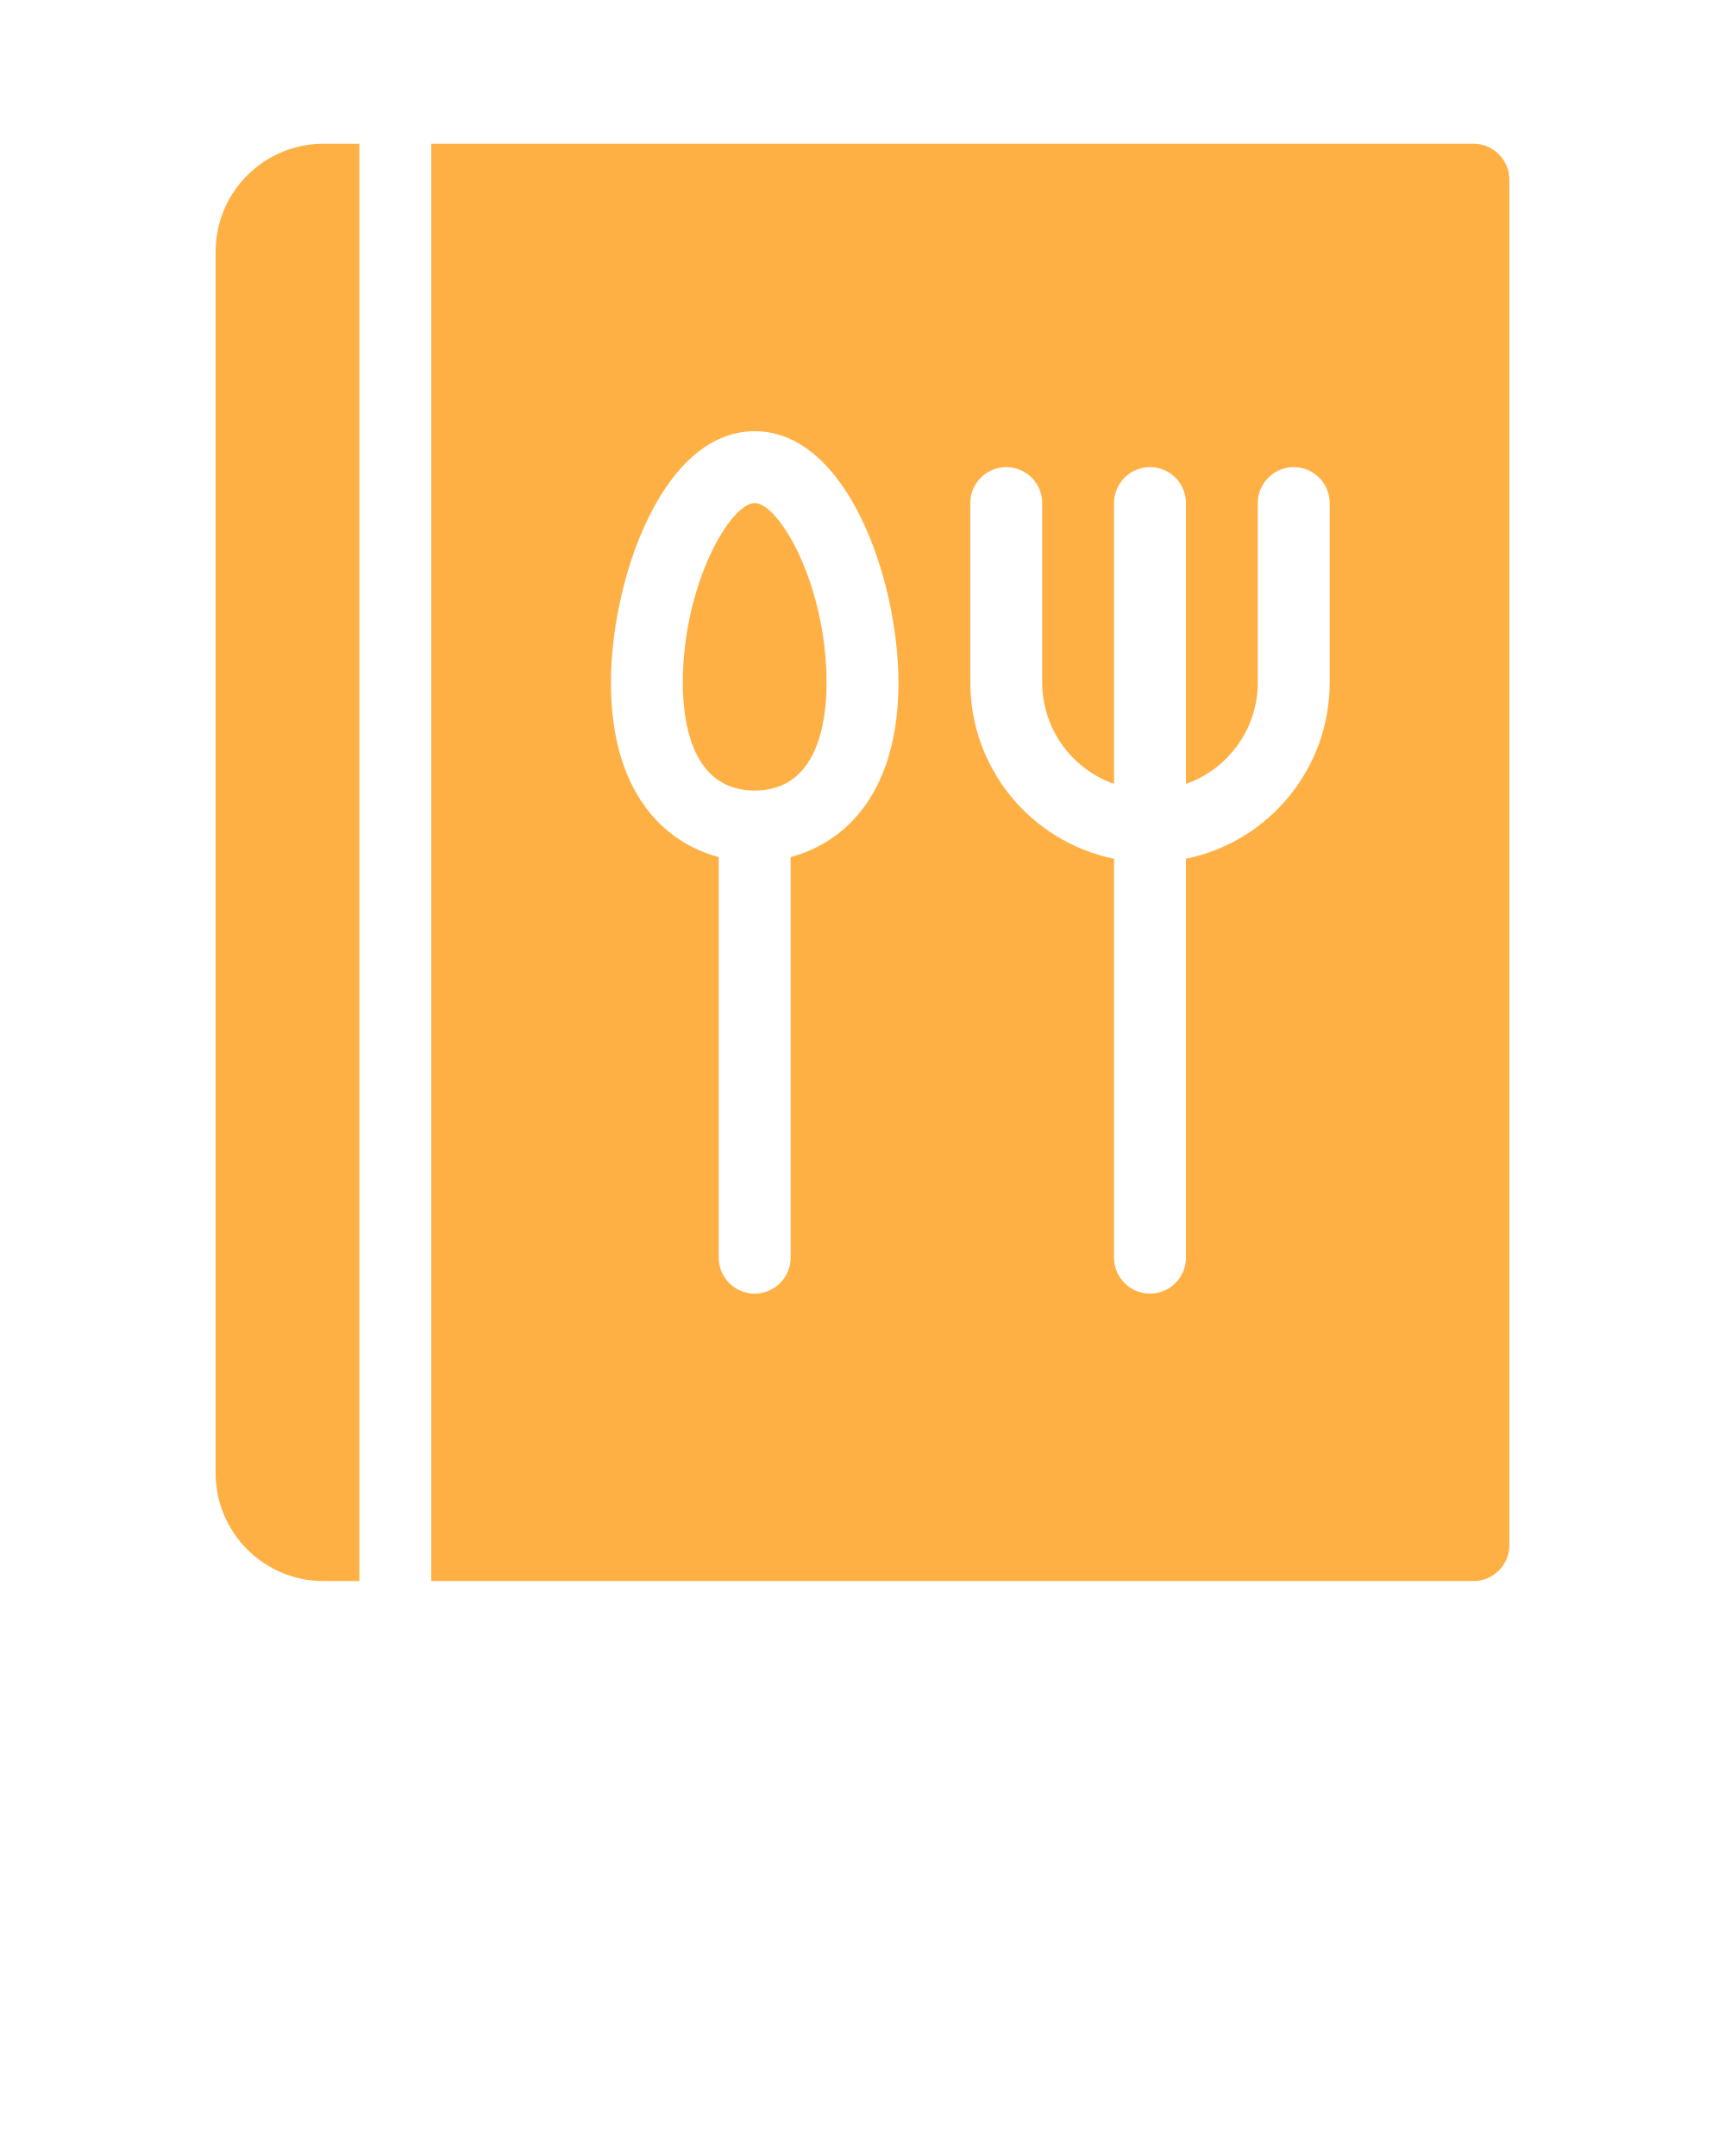
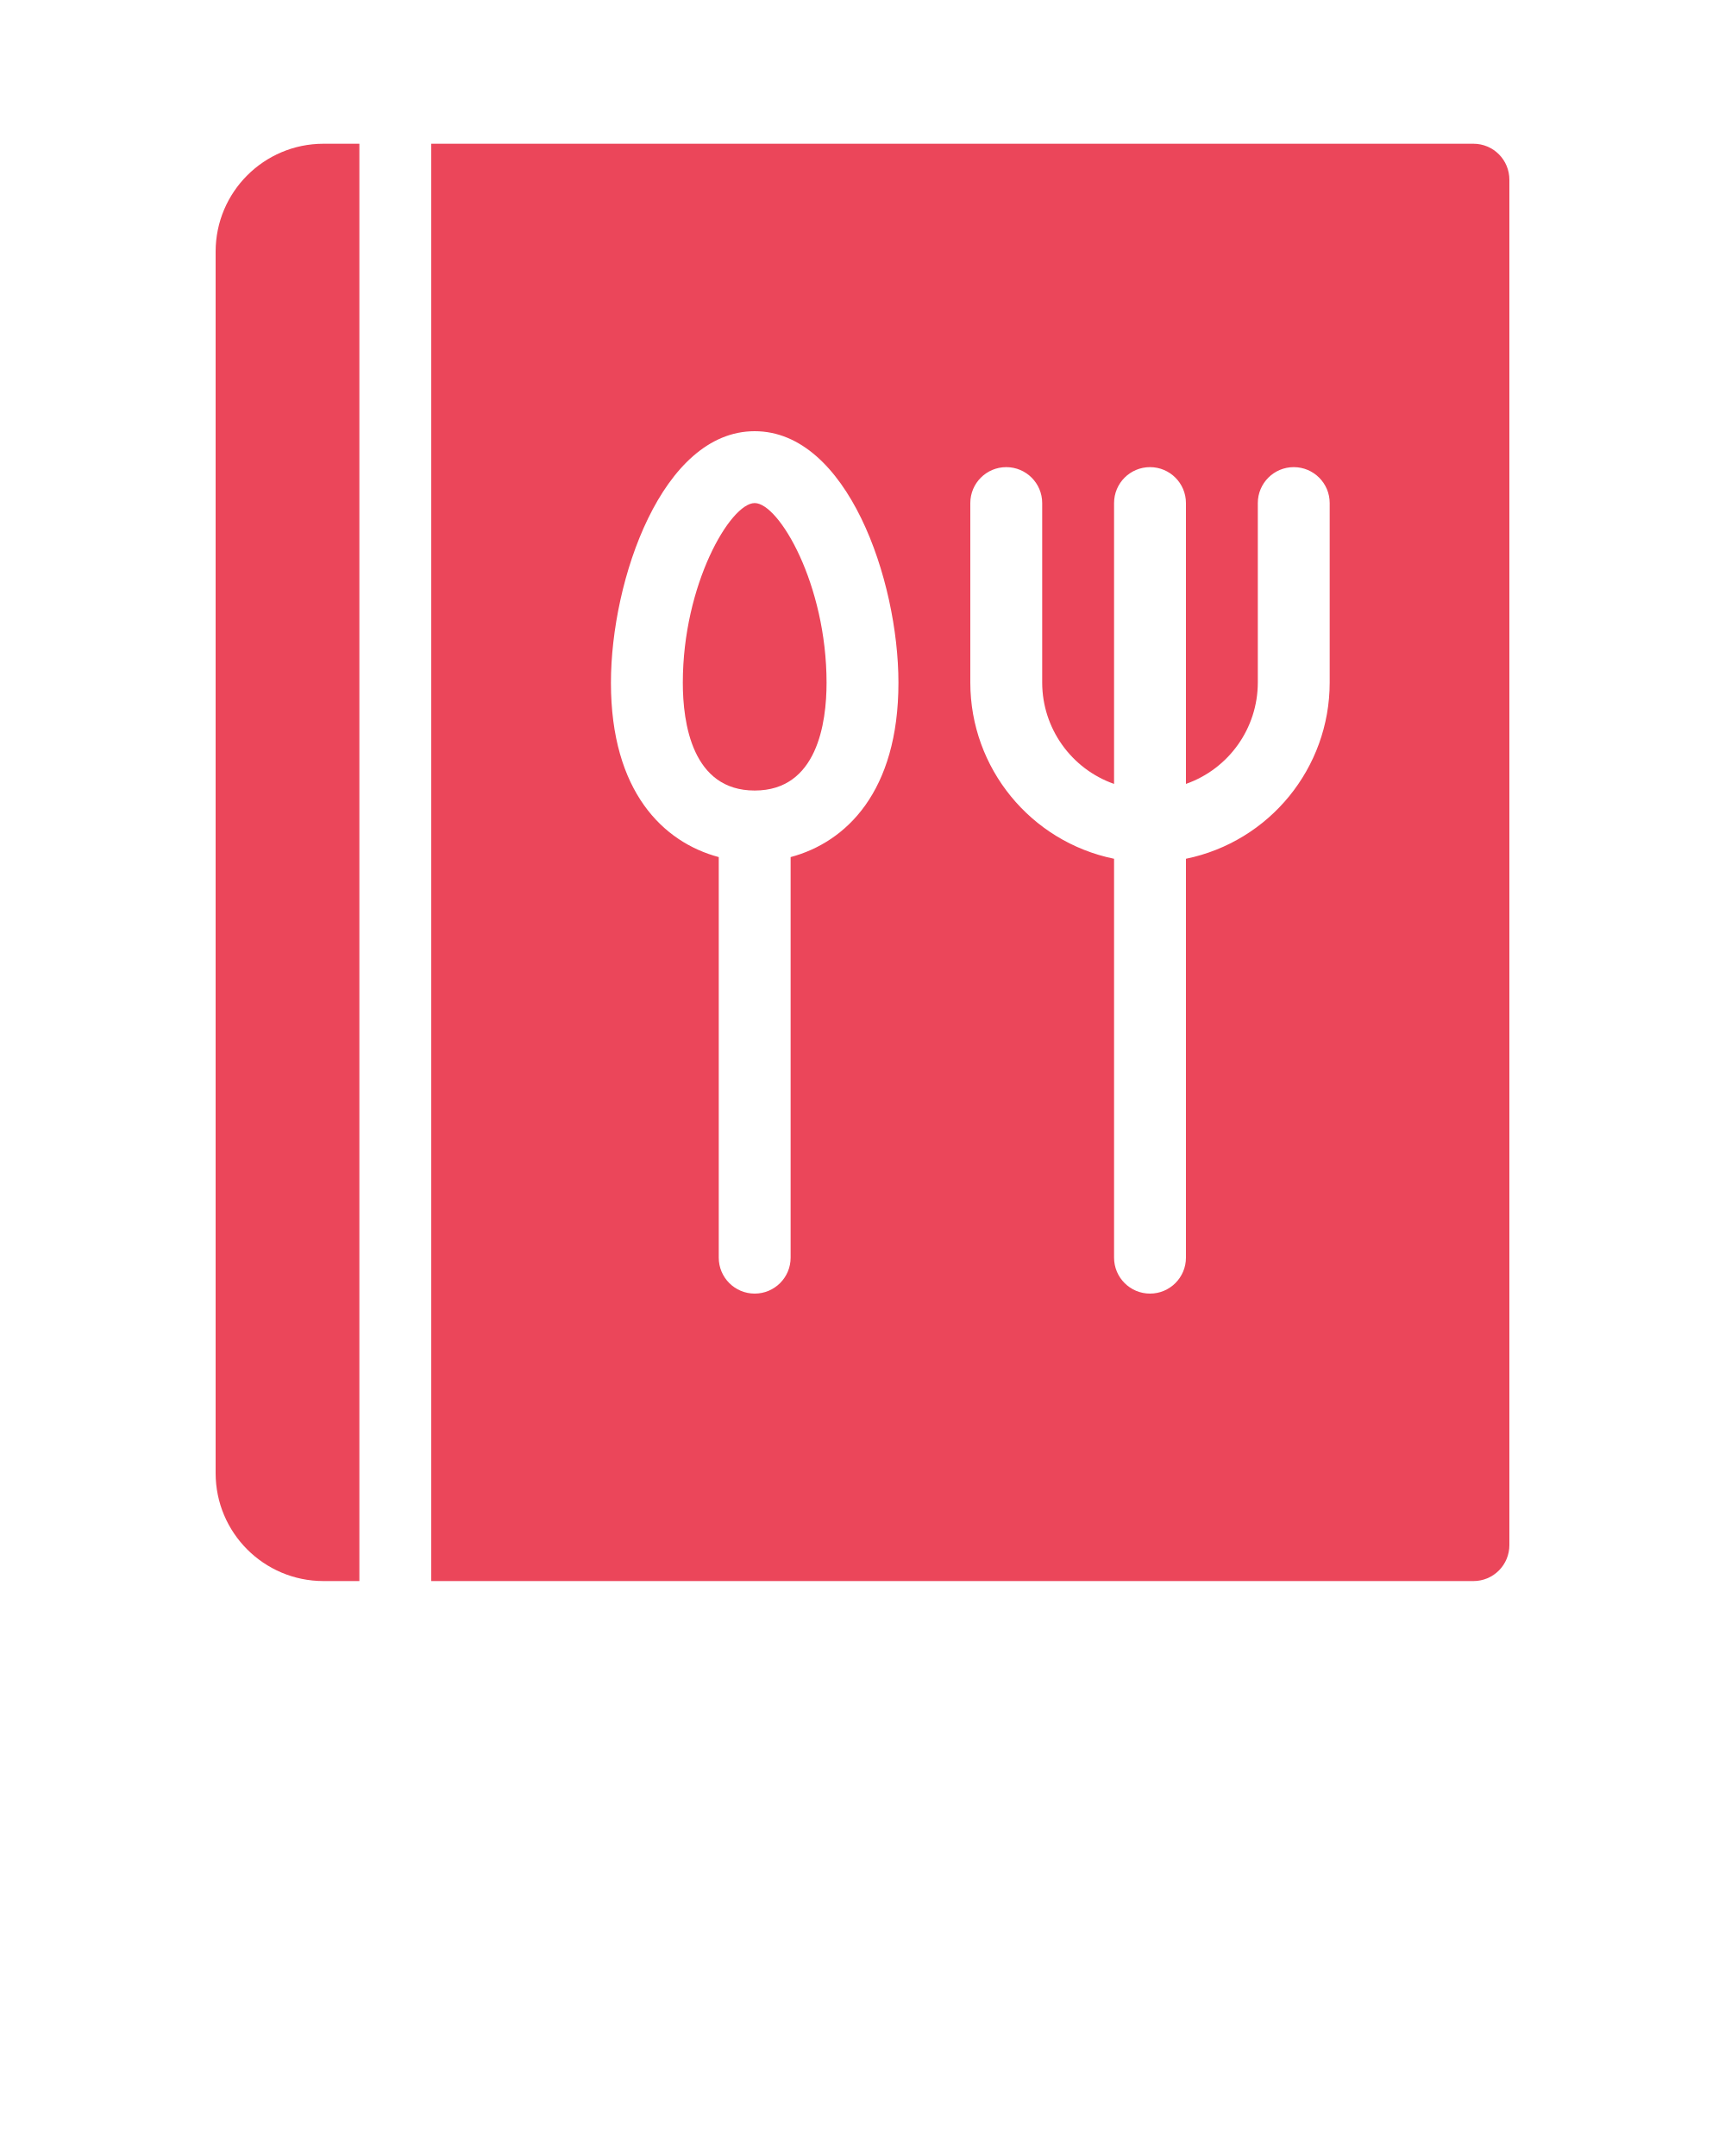
<svg xmlns="http://www.w3.org/2000/svg" viewBox="0 0 96 120" x="0px" y="0px">
  <g>
-     <path fill="#FFB045" d="M12,14V82a6.007,6.007,0,0,0,6,6h2V8H18A6.007,6.007,0,0,0,12,14Z" />
-     <path fill="#FFB045" d="M82,8H24V88H82a1.999,1.999,0,0,0,2-2V10A1.999,1.999,0,0,0,82,8ZM44,47.704V70a2,2,0,0,1-4,0V47.704c-3.086-.823-6-3.638-6-9.704,0-5.723,2.848-14,8-14s8,8.277,8,14C50,44.066,47.086,46.881,44,47.704ZM74,38a10.015,10.015,0,0,1-8,9.798V70a2,2,0,0,1-4,0V47.798A10.015,10.015,0,0,1,54,38V28a2,2,0,0,1,4,0V38a5.99,5.99,0,0,0,4,5.632V28a2,2,0,0,1,4,0V43.632A5.99,5.99,0,0,0,70,38V28a2,2,0,0,1,4,0Z" />
-     <path fill="#FFB045" d="M42,28c-1.352,0-4,4.527-4,10,0,2.24.52,6,4,6s4-3.76,4-6C46,32.527,43.352,28,42,28Z" />
+     <path fill="#EB465A" d="M12,14V82a6.007,6.007,0,0,0,6,6h2V8H18A6.007,6.007,0,0,0,12,14Z" />
+     <path fill="#EB465A" d="M82,8H24V88H82a1.999,1.999,0,0,0,2-2V10A1.999,1.999,0,0,0,82,8ZM44,47.704V70a2,2,0,0,1-4,0V47.704c-3.086-.823-6-3.638-6-9.704,0-5.723,2.848-14,8-14s8,8.277,8,14C50,44.066,47.086,46.881,44,47.704ZM74,38a10.015,10.015,0,0,1-8,9.798V70a2,2,0,0,1-4,0V47.798A10.015,10.015,0,0,1,54,38V28a2,2,0,0,1,4,0V38a5.99,5.99,0,0,0,4,5.632V28a2,2,0,0,1,4,0V43.632A5.99,5.99,0,0,0,70,38V28a2,2,0,0,1,4,0Z" />
+     <path fill="#EB465A" d="M42,28c-1.352,0-4,4.527-4,10,0,2.24.52,6,4,6s4-3.76,4-6C46,32.527,43.352,28,42,28Z" />
  </g>
</svg>
